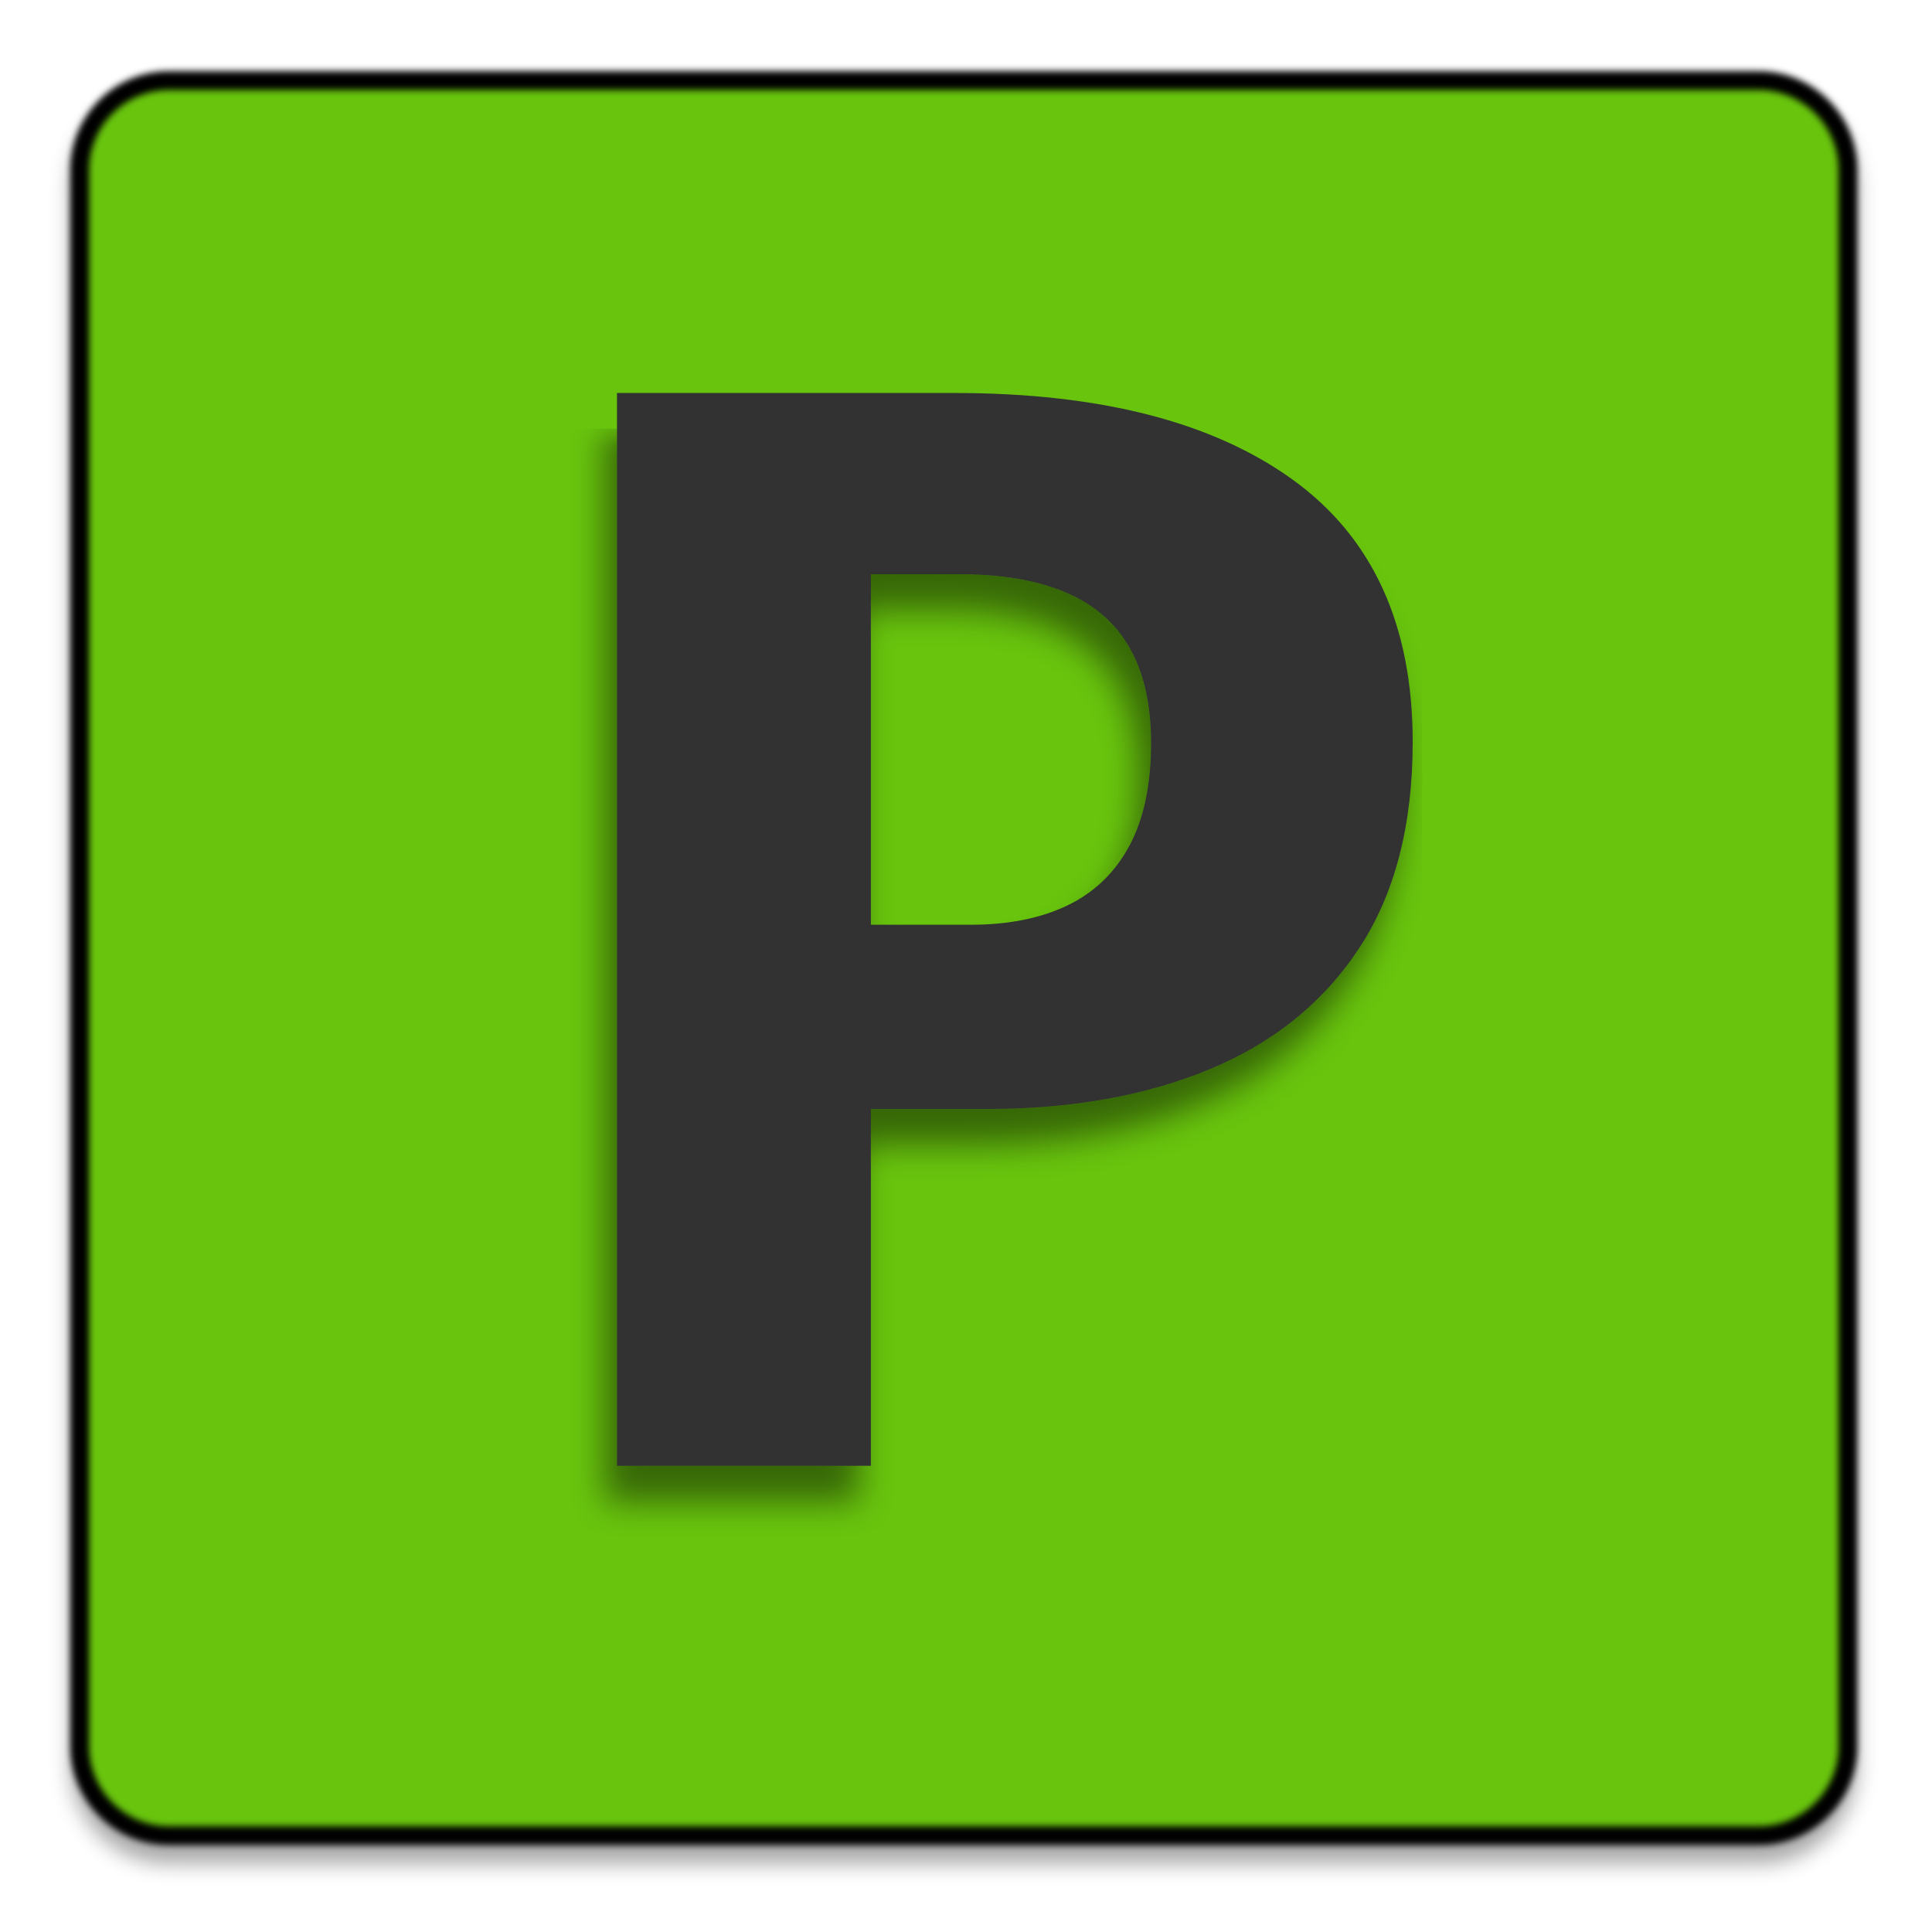
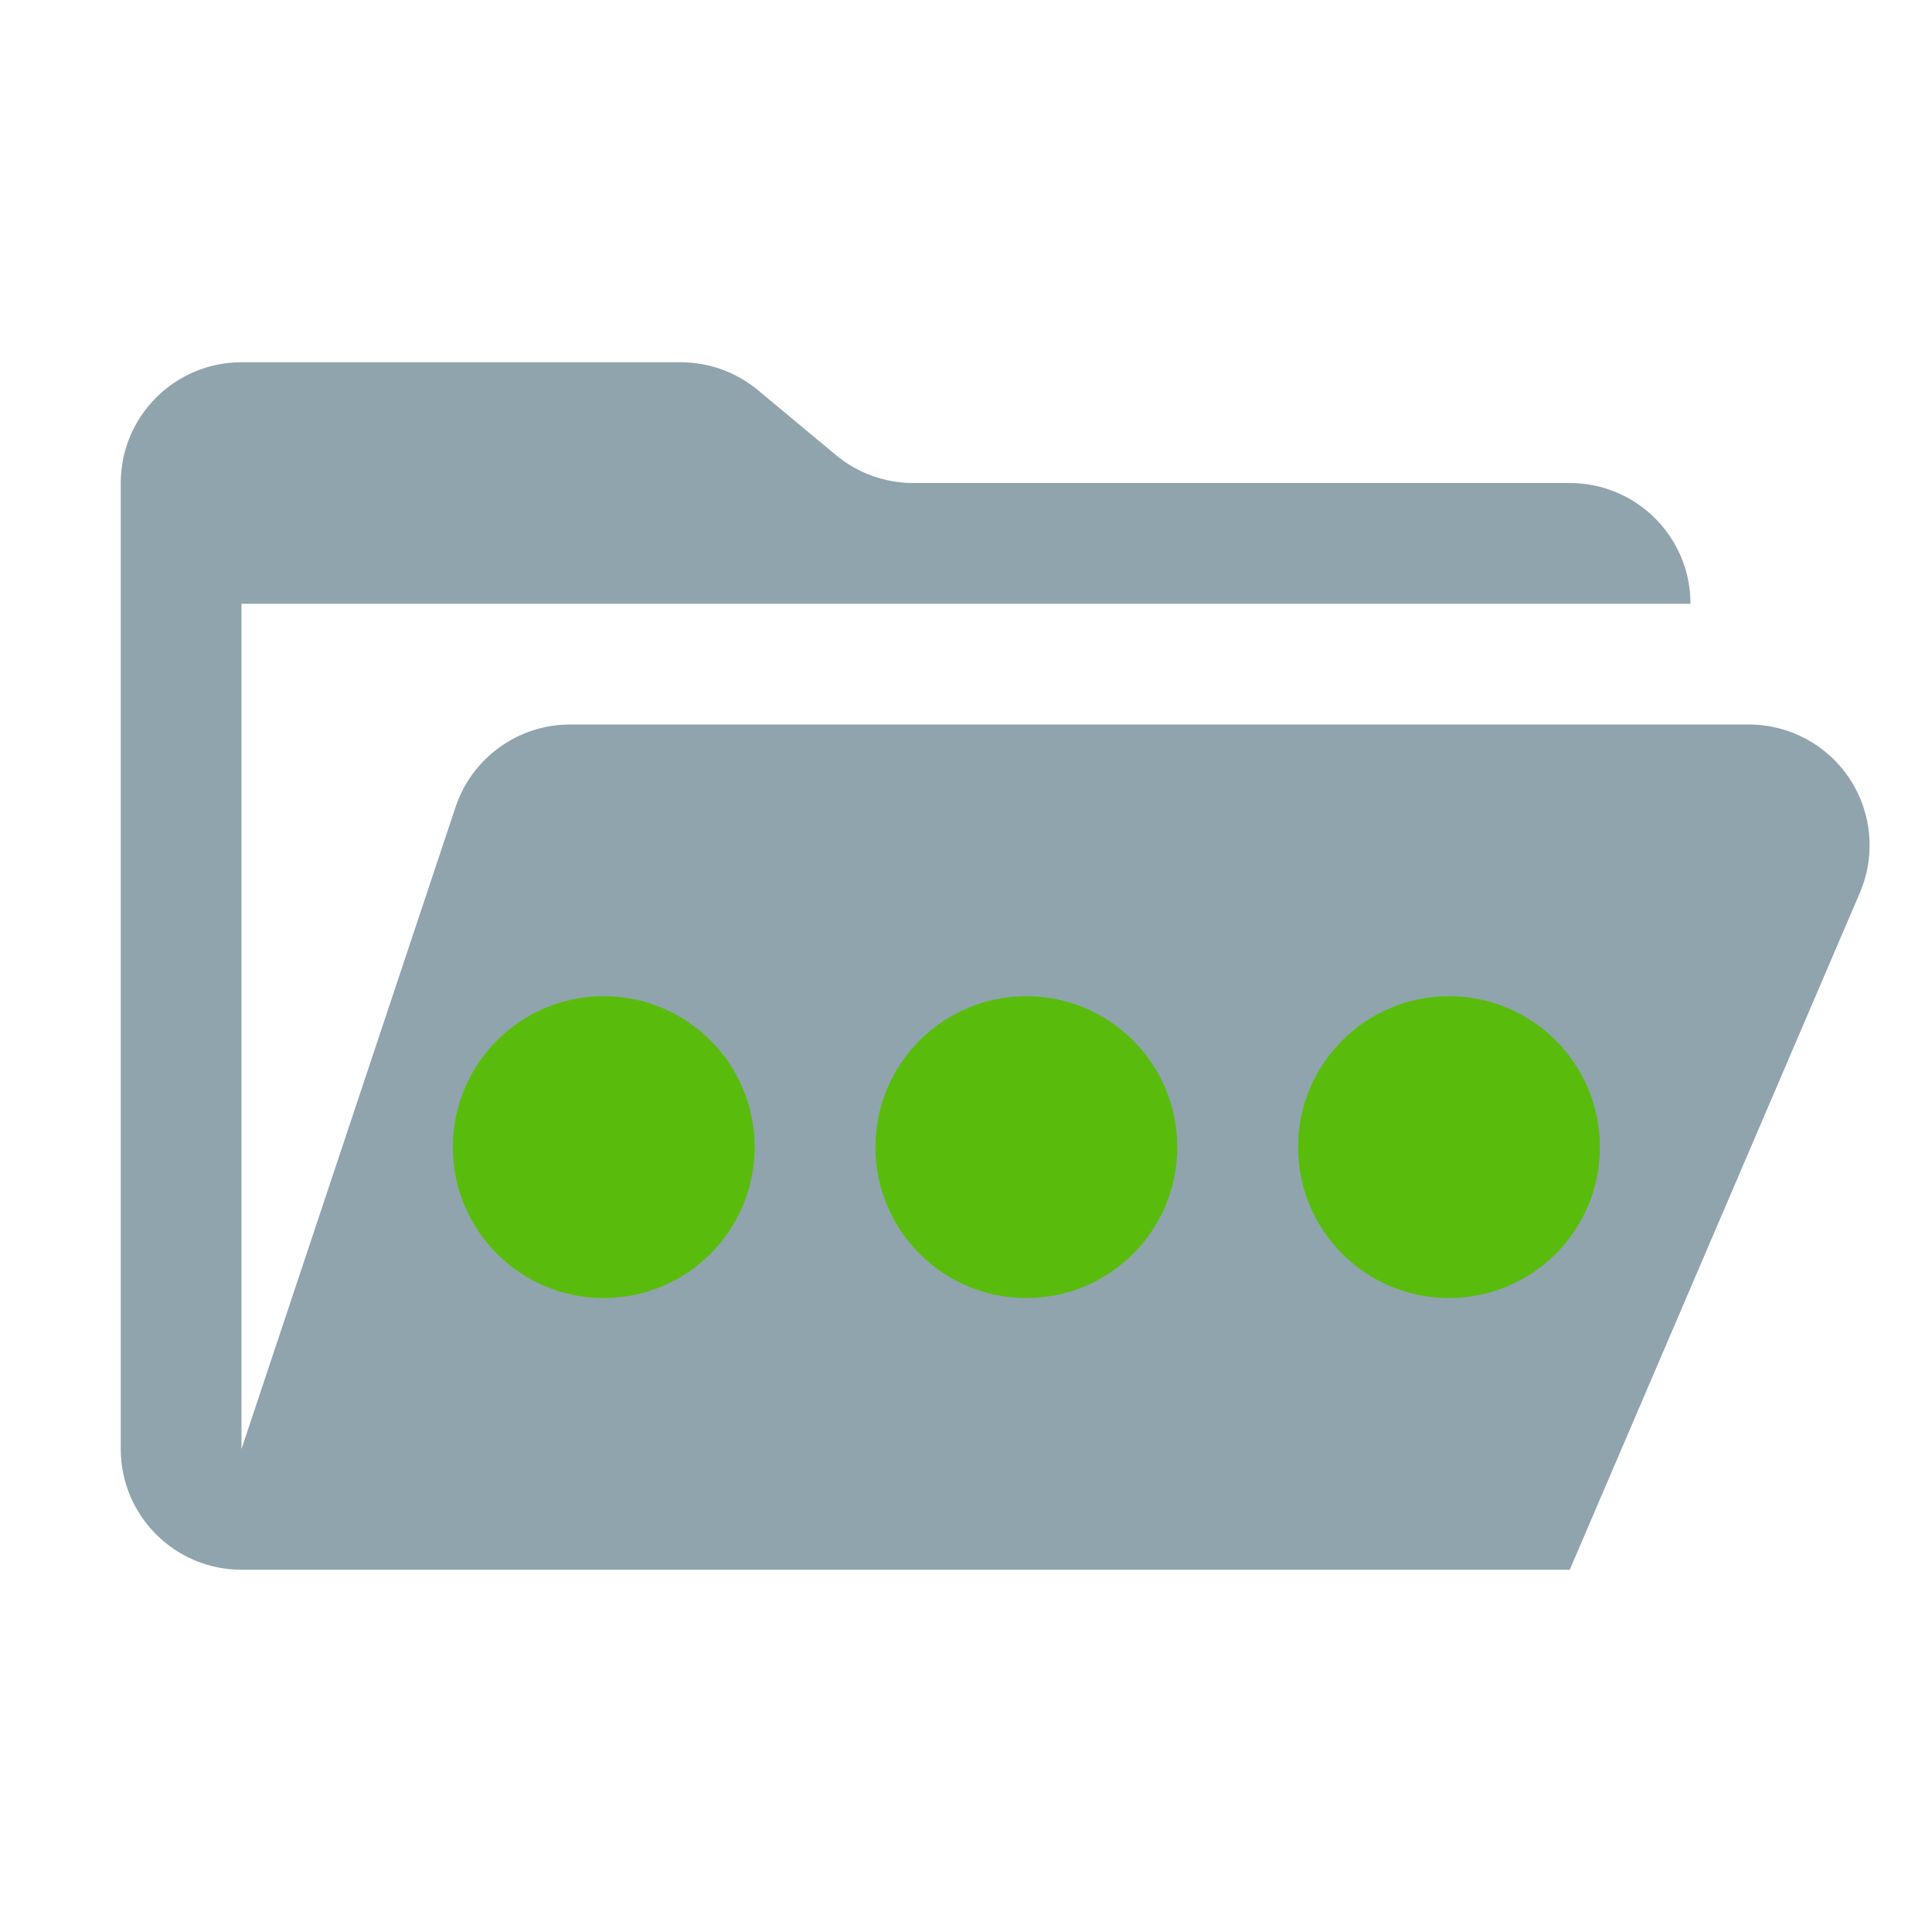
- <svg xmlns="http://www.w3.org/2000/svg" xmlns:ns1="http://vectornator.io" height="100%" stroke-miterlimit="10" style="fill-rule:nonzero;clip-rule:evenodd;stroke-linecap:round;stroke-linejoin:round;" version="1.1" viewBox="0 0 1024 1024" width="100%" xml:space="preserve">
-   <defs>
-     <filter color-interpolation-filters="sRGB" filterUnits="userSpaceOnUse" height="968.551" id="Filter" width="975.506" x="23.101" y="33.541">
-       <feDropShadow dx="-3.67321e-05" dy="10" flood-color="#000000" flood-opacity="0.333" in="SourceGraphic" result="Shadow" stdDeviation="5" />
-       <feGaussianBlur in="Shadow" result="Blur" stdDeviation="1.656" />
-     </filter>
-     <clipPath id="TextBounds">
-       <rect height="938.416" width="646.768" x="198.501" y="38.909" />
-     </clipPath>
-     <filter color-interpolation-filters="sRGB" filterUnits="userSpaceOnUse" height="605.526" id="Filter_2" width="457.744" x="302.501" y="208.293">
-       <feDropShadow dx="-6.511" dy="18.91" flood-color="#000000" flood-opacity="0.473" in="SourceGraphic" result="Shadow" stdDeviation="9" />
-     </filter>
-     <clipPath id="TextBounds_2">
-       <rect height="985" width="1972.23" x="762.349" y="1143.32" />
-     </clipPath>
-     <filter color-interpolation-filters="sRGB" filterUnits="userSpaceOnUse" height="610.843" id="Filter_3" width="1936.38" x="768.171" y="1308.56">
-       <feDropShadow dx="-3.67321e-05" dy="10" flood-color="#000000" flood-opacity="0.333" in="SourceGraphic" result="Shadow" stdDeviation="5" />
-       <feGaussianBlur in="Shadow" result="Blur" stdDeviation="1.656" />
-     </filter>
-   </defs>
-   <clipPath id="ArtboardFrame">
-     <rect height="1024" width="1024" x="0" y="0" />
-   </clipPath>
-   <g clip-path="url(#ArtboardFrame)" id="Layer-1" ns1:layerName="Layer 1">
-     <path d="M596.259 42.681L932.068 42.681C958.246 42.681 979.468 63.902 979.468 90.081L979.468 925.552C979.468 951.731 958.246 972.953 932.068 972.953L89.641 972.953C63.463 972.953 42.241 951.731 42.241 925.552L42.241 90.081C42.241 63.902 63.463 42.681 89.641 42.681L596.259 42.681Z" fill="#68c40c" fill-rule="nonzero" filter="url(#Filter)" stroke="#000000" stroke-linecap="butt" stroke-linejoin="round" stroke-width="10" ns1:shadowAngle="1.5708" ns1:shadowColor="#000000" ns1:shadowOffset="10" ns1:shadowOpacity="0.333" ns1:shadowRadius="10" />
-     <path clip-path="url(#TextBounds)" d="M610.09 393.729C610.09 373.49 606.329 356.738 598.808 343.473C591.286 330.208 579.936 320.362 564.756 313.934C549.577 307.507 530.5 304.293 507.526 304.293L461.577 304.293L461.577 490.139L514.5 490.139C534.466 490.139 551.56 486.721 565.782 479.883C580.004 473.045 590.944 462.516 598.603 448.293C606.261 434.071 610.09 415.883 610.09 393.729ZM748.756 393.319C748.756 437.353 739.32 473.729 720.449 502.447C701.577 531.165 675.184 552.567 641.269 566.652C607.355 580.738 567.97 587.781 523.115 587.781L461.577 587.781L461.577 776.909L327.013 776.909L327.013 208.293L505.885 208.293C583.013 208.293 642.773 223.61 685.167 254.242C727.56 284.875 748.756 331.234 748.756 393.319Z" fill="#303030" filter="url(#Filter_2)" stroke="none" ns1:shadowAngle="1.90241" ns1:shadowColor="#000000" ns1:shadowOffset="20" ns1:shadowOpacity="0.473" ns1:shadowRadius="18" />
-     <g fill="#a208ba" filter="url(#Filter_3)" stroke="none" ns1:shadowAngle="1.5708" ns1:shadowColor="#000000" ns1:shadowOffset="10" ns1:shadowOpacity="0.333" ns1:shadowRadius="10">
-       <path clip-path="url(#TextBounds_2)" d="M1076.46 1415.68L1076.46 1881.32L941.9 1881.32L941.9 1415.68L782.31 1415.68L782.31 1312.7L1242.62 1312.7L1228.67 1415.68L1076.46 1415.68Z" />
-       <path clip-path="url(#TextBounds_2)" d="M1426 1701.22C1429.01 1725.01 1435.23 1744.23 1444.67 1758.86C1454.1 1773.49 1466.21 1784.16 1480.98 1790.86C1495.75 1797.56 1512.29 1800.91 1530.62 1800.91C1550.58 1800.91 1569.87 1797.63 1588.46 1791.06C1607.06 1784.5 1624.98 1775.75 1642.21 1764.81L1694.31 1835.37C1673.8 1852.88 1648.98 1867.23 1619.85 1878.45C1590.72 1889.66 1557.56 1895.27 1520.36 1895.27C1470.58 1895.27 1428.87 1885.35 1395.23 1865.52C1361.59 1845.7 1336.29 1818.41 1319.34 1783.68C1302.38 1748.94 1293.9 1709.01 1293.9 1663.88C1293.9 1620.94 1302.1 1581.9 1318.52 1546.76C1334.93 1511.61 1358.93 1483.58 1390.52 1462.65C1422.1 1441.73 1460.74 1431.27 1506.41 1431.27C1547.99 1431.27 1584.02 1440.16 1614.52 1457.93C1645.01 1475.71 1668.67 1501.29 1685.49 1534.65C1702.31 1568.02 1710.72 1608.09 1710.72 1654.86C1710.72 1662.24 1710.52 1670.17 1710.1 1678.65C1709.69 1687.13 1709.08 1694.65 1708.26 1701.22L1426 1701.22ZM1506.41 1518.24C1483.16 1518.24 1464.43 1526.58 1450.21 1543.27C1435.99 1559.95 1427.37 1586.62 1424.36 1623.27L1584.36 1623.27C1584.09 1591.54 1577.93 1566.11 1565.9 1546.96C1553.87 1527.82 1534.04 1518.24 1506.41 1518.24Z" />
-       <path clip-path="url(#TextBounds_2)" d="M1906.82 1881.32L1766.52 1881.32L1915.85 1652.4L1780.46 1445.63L1925.69 1445.63L1995.44 1585.11L2062.72 1445.63L2200.57 1445.63L2072.57 1647.47L2222.72 1881.32L2075.85 1881.32L1989.69 1718.45L1906.82 1881.32Z" />
-       <path clip-path="url(#TextBounds_2)" d="M2690.41 1855.88C2673.46 1866.82 2652.94 1876.12 2628.87 1883.78C2604.81 1891.44 2577.73 1895.27 2547.64 1895.27C2490.75 1895.27 2448.5 1880.7 2420.87 1851.58C2393.25 1822.45 2379.44 1782.86 2379.44 1732.81L2379.44 1535.06L2287.95 1535.06L2287.95 1445.63L2379.44 1445.63L2379.44 1351.27L2509.08 1335.68L2509.08 1445.63L2649.39 1445.63L2636.67 1535.06L2509.08 1535.06L2509.08 1732.81C2509.08 1754.41 2514 1769.87 2523.85 1779.17C2533.69 1788.46 2549.42 1793.11 2571.03 1793.11C2586.34 1793.11 2600.36 1791.27 2613.08 1787.58C2625.8 1783.88 2637.22 1779.17 2647.34 1773.42L2690.41 1855.88Z" />
-     </g>
-   </g>
+ <svg xmlns="http://www.w3.org/2000/svg" viewBox="0 0 32 32">
+   <path d="M28.967,12H9.442a2,2,0,0,0-1.897,1.368L4,24V10H28a2,2,0,0,0-2-2H15.124a2,2,0,0,1-1.28-.464L12.556,6.464A2,2,0,0,0,11.276,6H4A2,2,0,0,0,2,8V24a2,2,0,0,0,2,2H26l4.805-11.212A2,2,0,0,0,28.967,12Z" fill="#90a4ae" />
+   <circle cx="10" cy="19" r="2.5" fill="#59bc0d" />
+   <circle cx="17" cy="19" r="2.5" fill="#59bc0d" />
+   <circle cx="24" cy="19" r="2.5" fill="#59bc0d" />
</svg>
